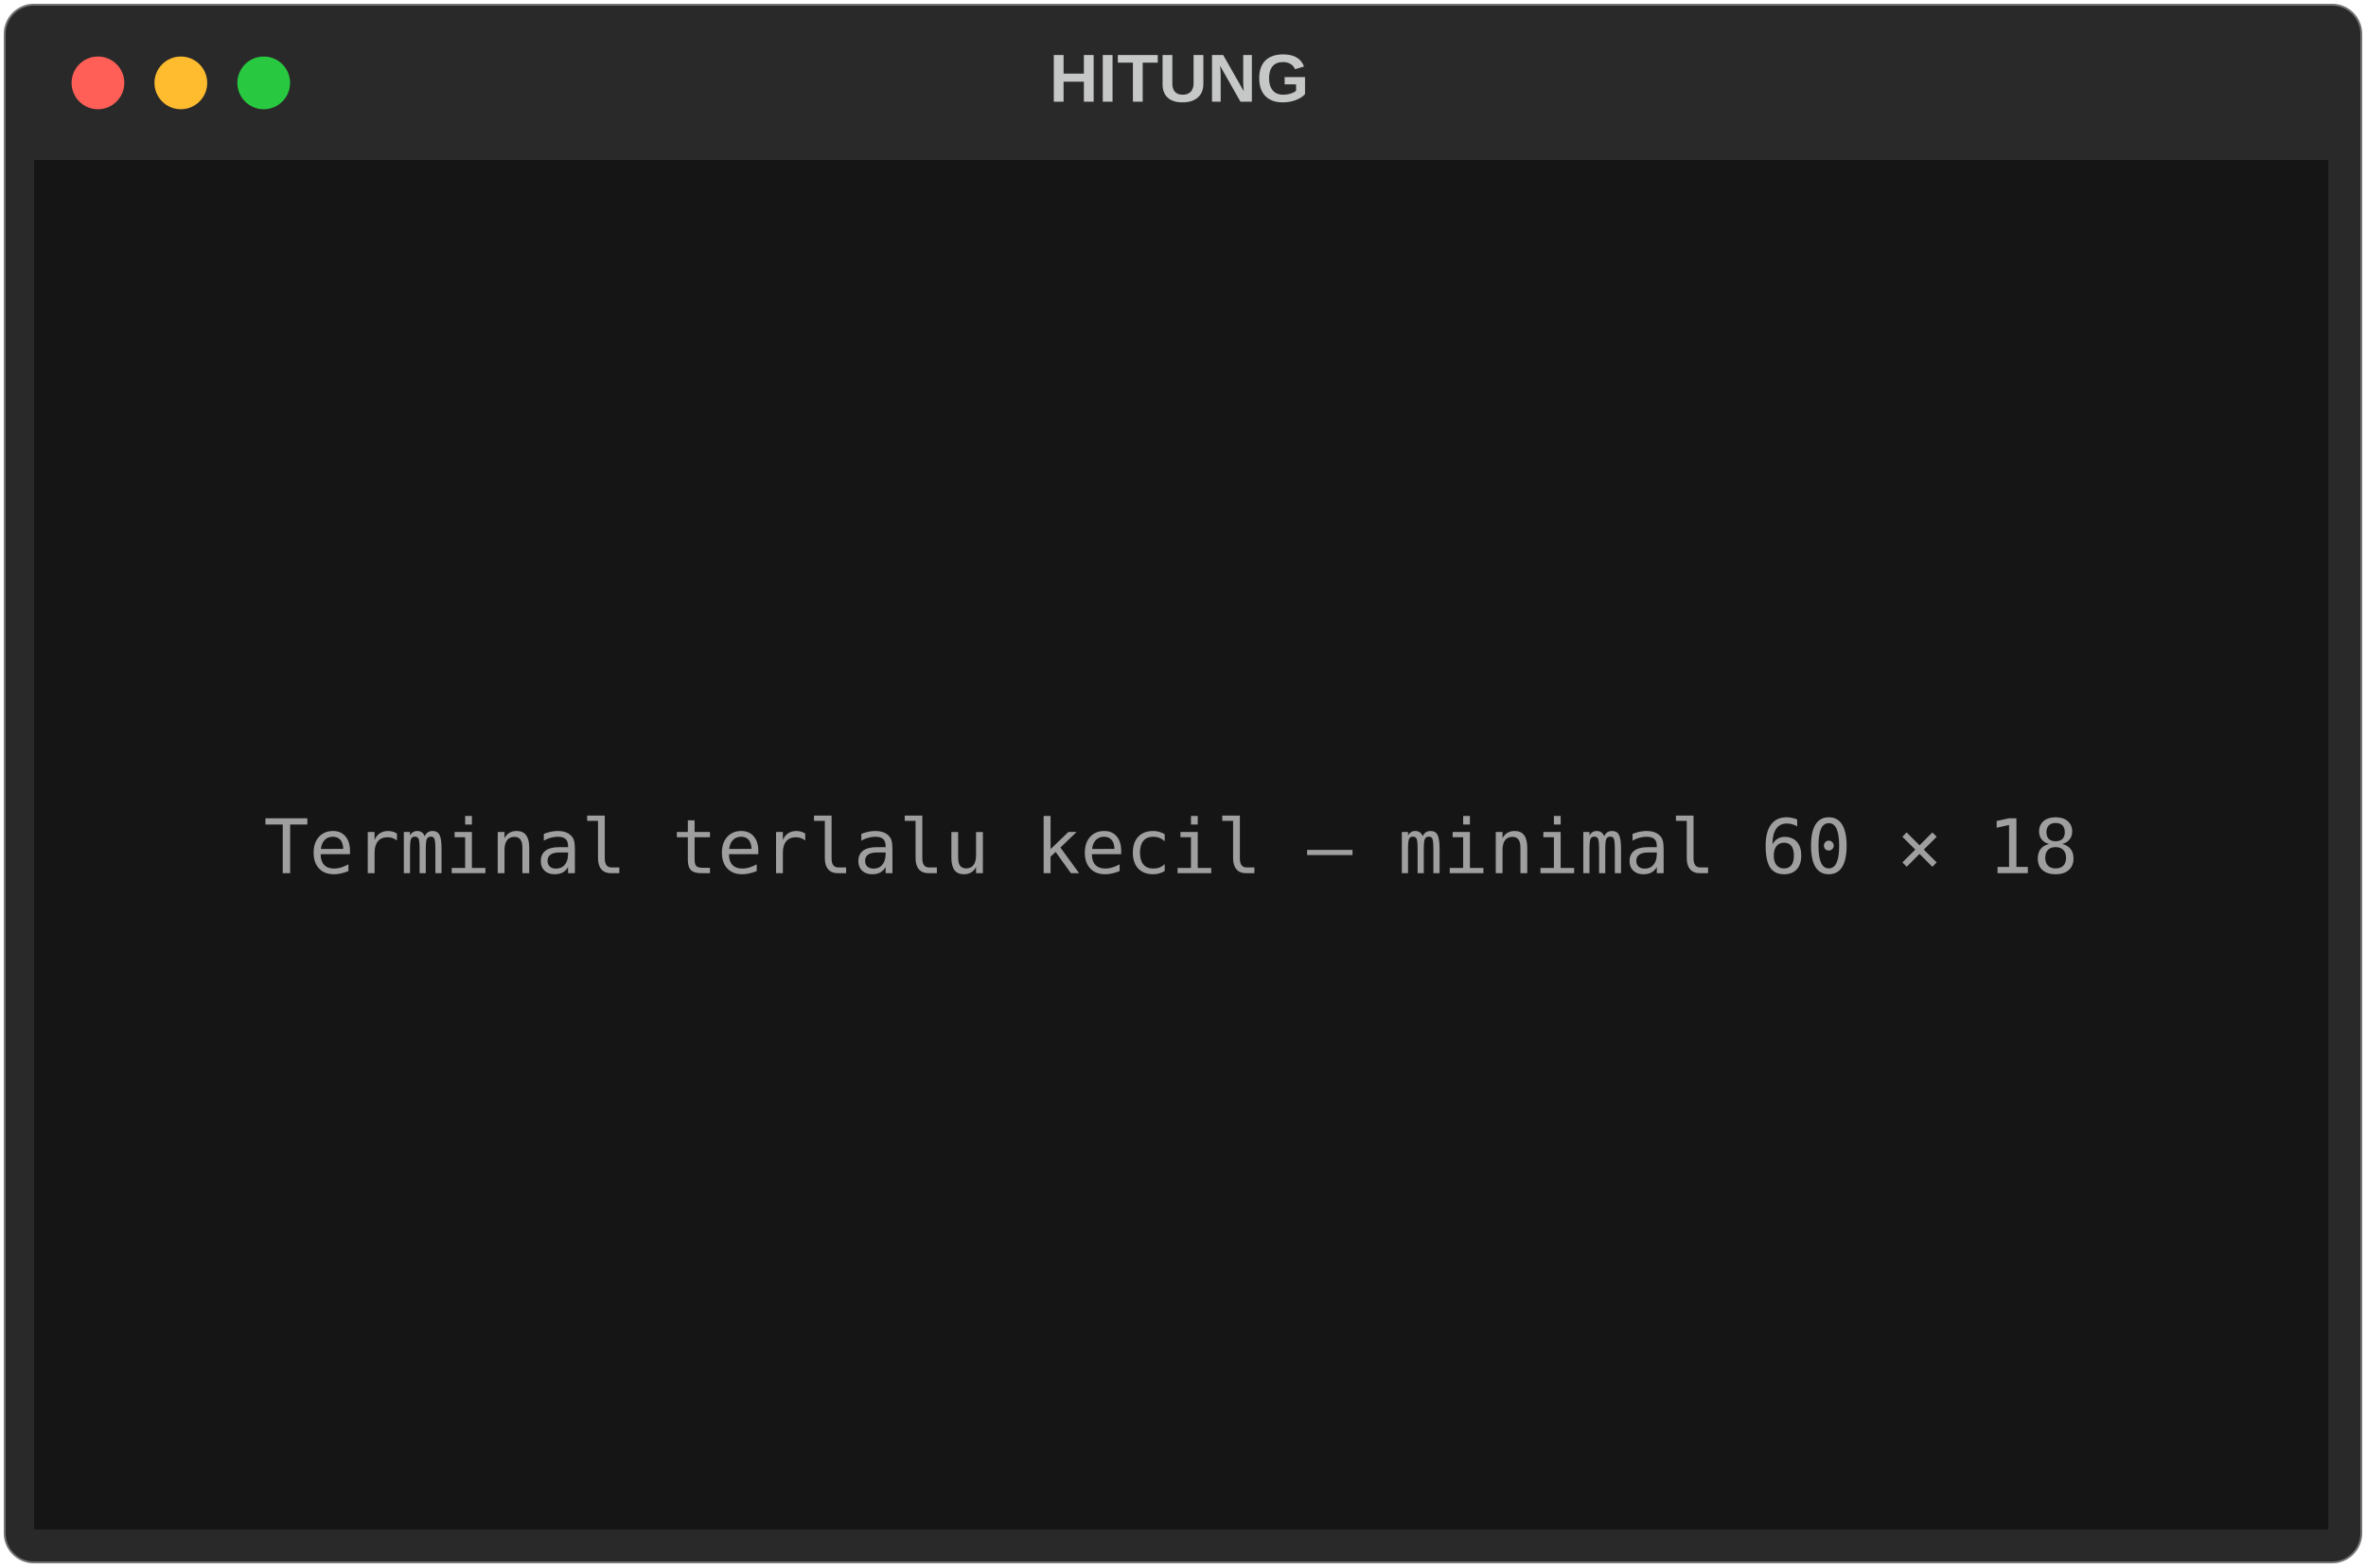
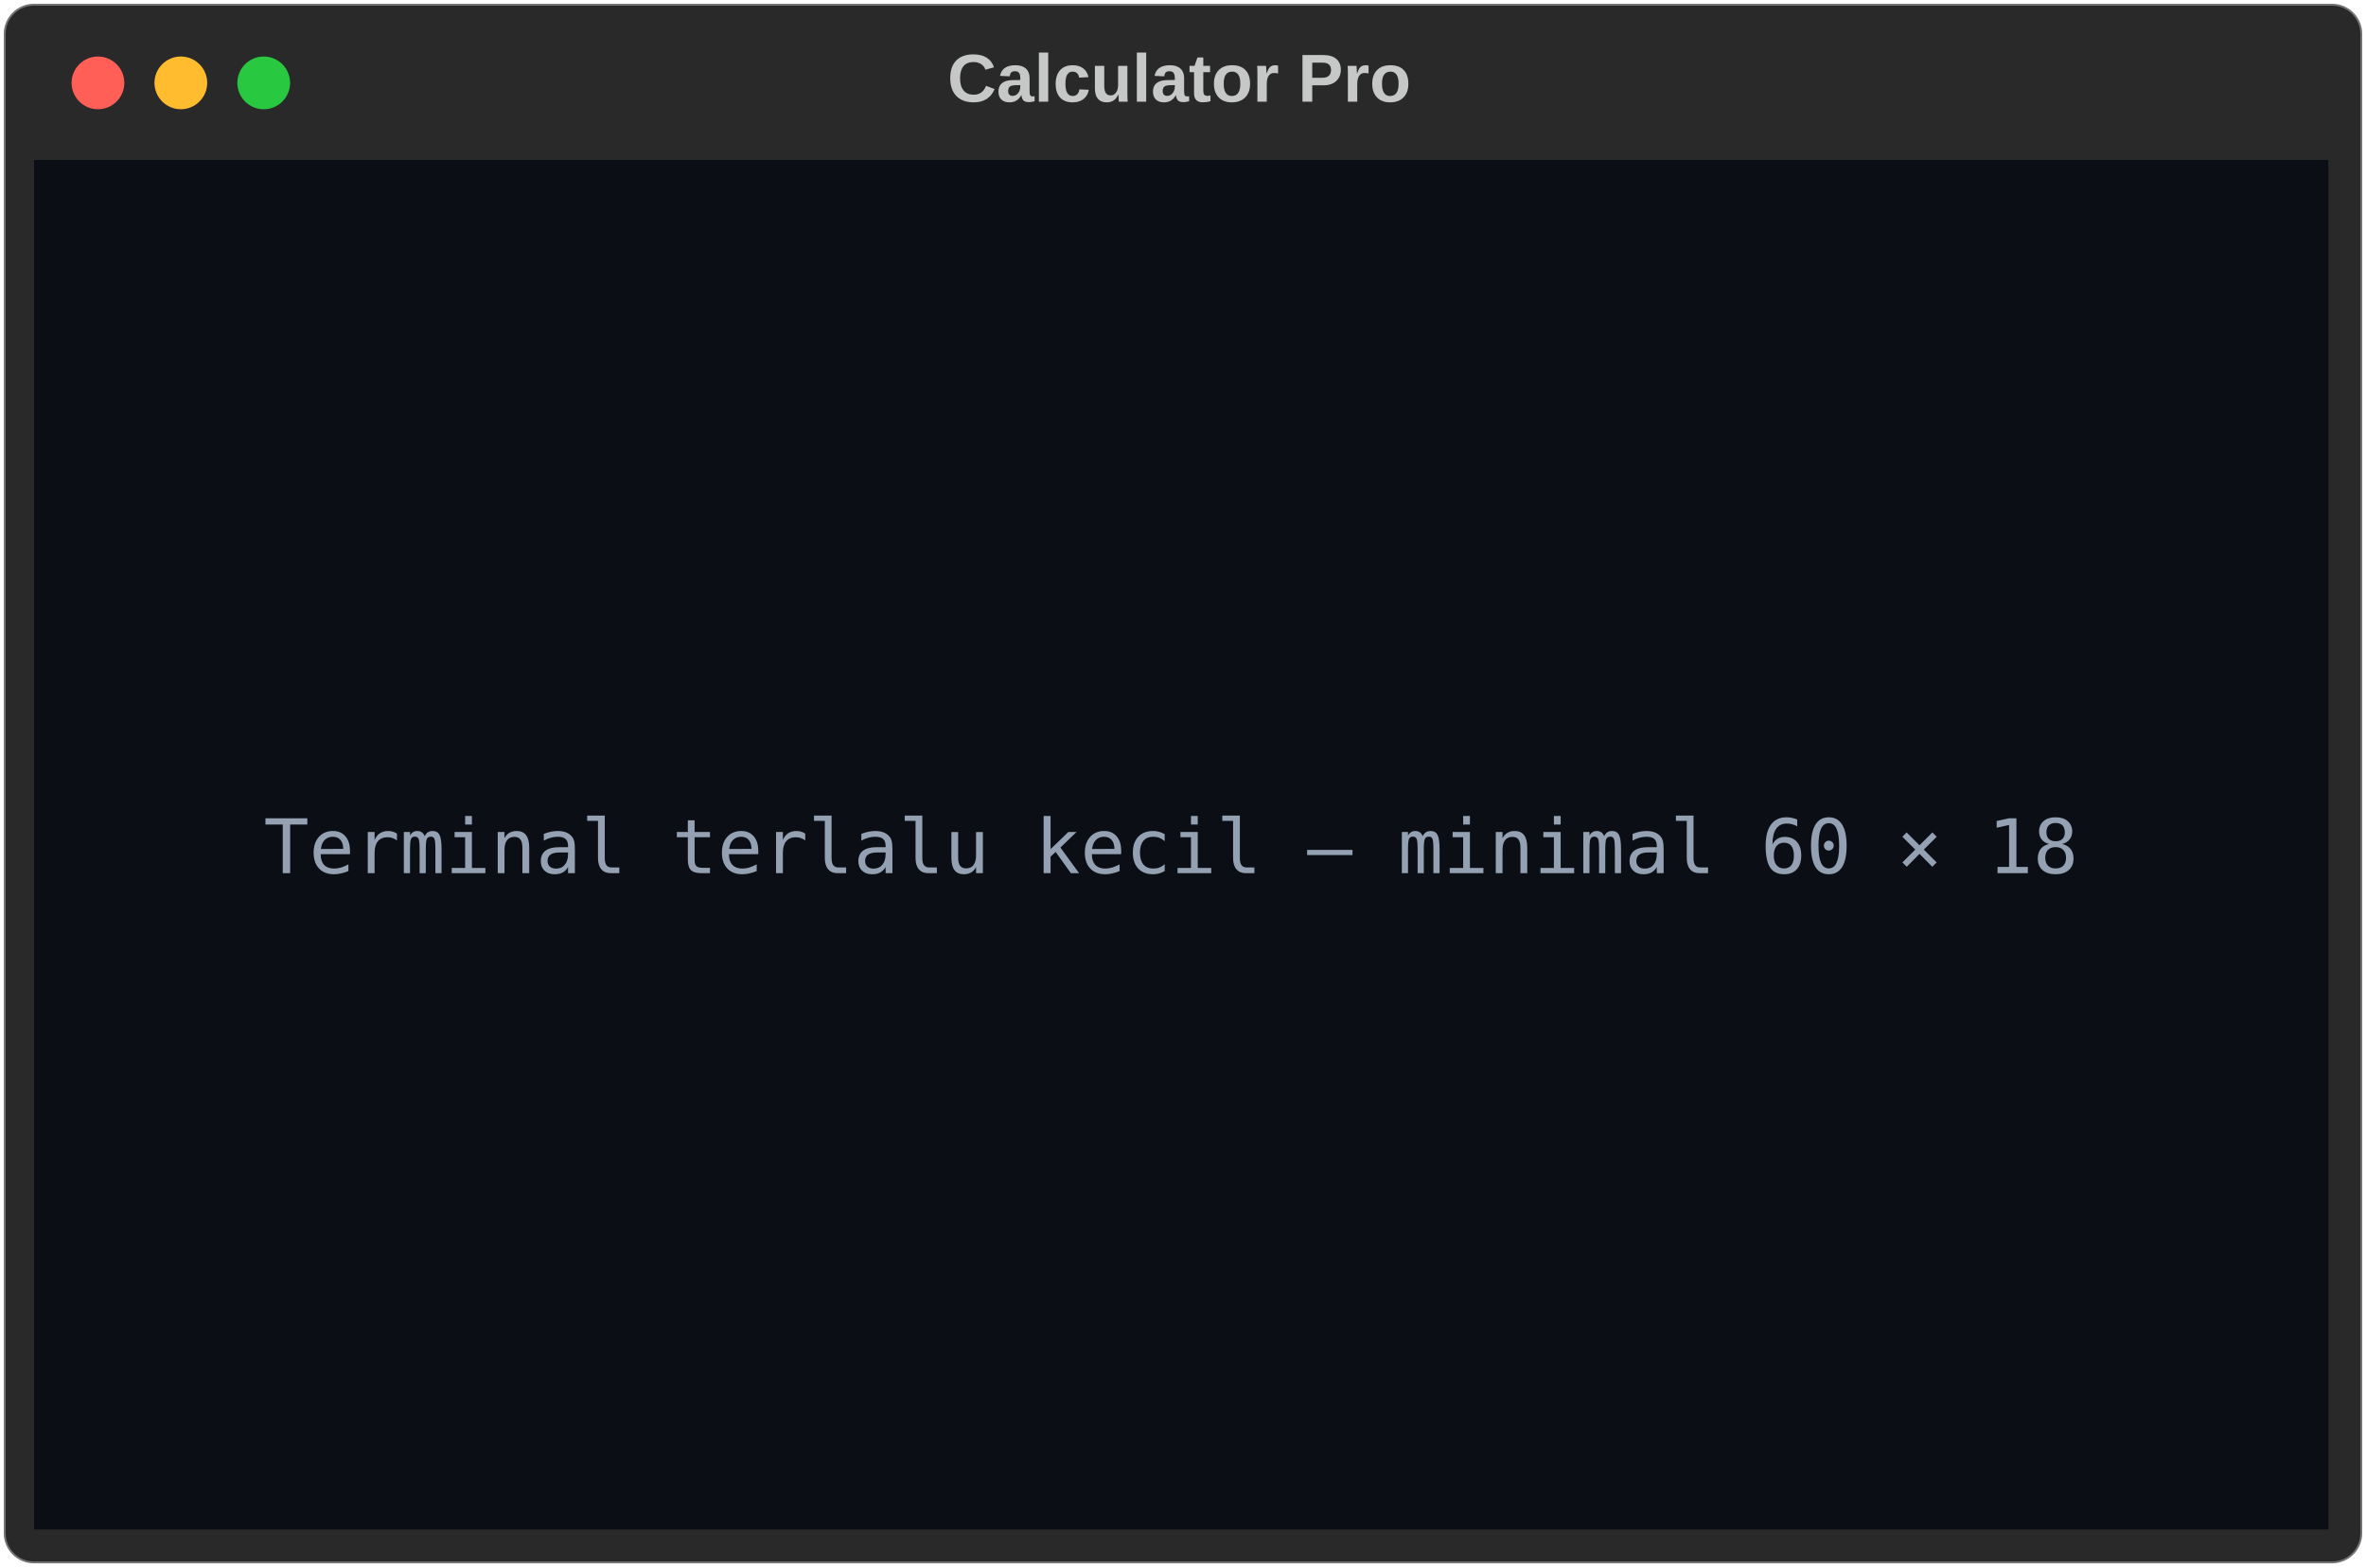
<svg xmlns="http://www.w3.org/2000/svg" class="rich-terminal" viewBox="0 0 628 416.0">
  <style>

    @font-face {
        font-family: "Fira Code";
        src: local("FiraCode-Regular"),
                url("https://cdnjs.cloudflare.com/ajax/libs/firacode/6.2.0/woff2/FiraCode-Regular.woff2") format("woff2"),
                url("https://cdnjs.cloudflare.com/ajax/libs/firacode/6.2.0/woff/FiraCode-Regular.woff") format("woff");
        font-style: normal;
        font-weight: 400;
    }
    @font-face {
        font-family: "Fira Code";
        src: local("FiraCode-Bold"),
                url("https://cdnjs.cloudflare.com/ajax/libs/firacode/6.2.0/woff2/FiraCode-Bold.woff2") format("woff2"),
                url("https://cdnjs.cloudflare.com/ajax/libs/firacode/6.2.0/woff/FiraCode-Bold.woff") format("woff");
        font-style: bold;
        font-weight: 700;
    }

-     .terminal-2337813240-matrix {
+     .terminal-4117444528-matrix {
        font-family: Fira Code, monospace;
        font-size: 20px;
        line-height: 24.4px;
        font-variant-east-asian: full-width;
    }

-     .terminal-2337813240-title {
+     .terminal-4117444528-title {
        font-size: 18px;
        font-weight: bold;
        font-family: arial;
    }

-     .terminal-2337813240-r1 { fill: #9f9f9f }
- .terminal-2337813240-r2 { fill: #c5c8c6 }
+     .terminal-4117444528-r1 { fill: #93a1b3 }
+ .terminal-4117444528-r2 { fill: #c5c8c6 }
    </style>
  <defs>
-     <clipPath id="terminal-2337813240-clip-terminal">
+     <clipPath id="terminal-4117444528-clip-terminal">
      <rect x="0" y="0" width="609.0" height="365.0" />
    </clipPath>
-     <clipPath id="terminal-2337813240-line-0">
+     <clipPath id="terminal-4117444528-line-0">
      <rect x="0" y="1.5" width="610" height="24.65" />
    </clipPath>
-     <clipPath id="terminal-2337813240-line-1">
+     <clipPath id="terminal-4117444528-line-1">
      <rect x="0" y="25.9" width="610" height="24.65" />
    </clipPath>
-     <clipPath id="terminal-2337813240-line-2">
+     <clipPath id="terminal-4117444528-line-2">
      <rect x="0" y="50.3" width="610" height="24.65" />
    </clipPath>
-     <clipPath id="terminal-2337813240-line-3">
+     <clipPath id="terminal-4117444528-line-3">
      <rect x="0" y="74.7" width="610" height="24.65" />
    </clipPath>
-     <clipPath id="terminal-2337813240-line-4">
+     <clipPath id="terminal-4117444528-line-4">
      <rect x="0" y="99.1" width="610" height="24.65" />
    </clipPath>
-     <clipPath id="terminal-2337813240-line-5">
+     <clipPath id="terminal-4117444528-line-5">
      <rect x="0" y="123.5" width="610" height="24.65" />
    </clipPath>
-     <clipPath id="terminal-2337813240-line-6">
+     <clipPath id="terminal-4117444528-line-6">
      <rect x="0" y="147.9" width="610" height="24.65" />
    </clipPath>
-     <clipPath id="terminal-2337813240-line-7">
+     <clipPath id="terminal-4117444528-line-7">
      <rect x="0" y="172.3" width="610" height="24.65" />
    </clipPath>
-     <clipPath id="terminal-2337813240-line-8">
+     <clipPath id="terminal-4117444528-line-8">
      <rect x="0" y="196.7" width="610" height="24.65" />
    </clipPath>
-     <clipPath id="terminal-2337813240-line-9">
+     <clipPath id="terminal-4117444528-line-9">
      <rect x="0" y="221.1" width="610" height="24.65" />
    </clipPath>
-     <clipPath id="terminal-2337813240-line-10">
+     <clipPath id="terminal-4117444528-line-10">
      <rect x="0" y="245.5" width="610" height="24.65" />
    </clipPath>
-     <clipPath id="terminal-2337813240-line-11">
+     <clipPath id="terminal-4117444528-line-11">
      <rect x="0" y="269.9" width="610" height="24.65" />
    </clipPath>
-     <clipPath id="terminal-2337813240-line-12">
+     <clipPath id="terminal-4117444528-line-12">
      <rect x="0" y="294.3" width="610" height="24.65" />
    </clipPath>
-     <clipPath id="terminal-2337813240-line-13">
+     <clipPath id="terminal-4117444528-line-13">
      <rect x="0" y="318.7" width="610" height="24.65" />
    </clipPath>
  </defs>
  <rect fill="#292929" stroke="rgba(255,255,255,0.35)" stroke-width="1" x="1" y="1" width="626" height="414" rx="8" />
-   <text class="terminal-2337813240-title" fill="#c5c8c6" text-anchor="middle" x="313" y="27">HITUNG</text>
+   <text class="terminal-4117444528-title" fill="#c5c8c6" text-anchor="middle" x="313" y="27">Calculator Pro</text>
  <g transform="translate(26,22)">
    <circle cx="0" cy="0" r="7" fill="#ff5f57" />
    <circle cx="22" cy="0" r="7" fill="#febc2e" />
    <circle cx="44" cy="0" r="7" fill="#28c840" />
  </g>
-   <g transform="translate(9, 41)" clip-path="url(#terminal-2337813240-clip-terminal)">
-     <rect fill="#151515" x="0" y="1.5" width="610" height="24.65" shape-rendering="crispEdges" />
-     <rect fill="#151515" x="0" y="25.9" width="610" height="24.65" shape-rendering="crispEdges" />
-     <rect fill="#151515" x="0" y="50.3" width="610" height="24.65" shape-rendering="crispEdges" />
-     <rect fill="#151515" x="0" y="74.7" width="610" height="24.65" shape-rendering="crispEdges" />
-     <rect fill="#151515" x="0" y="99.1" width="610" height="24.65" shape-rendering="crispEdges" />
-     <rect fill="#151515" x="0" y="123.5" width="610" height="24.65" shape-rendering="crispEdges" />
-     <rect fill="#151515" x="0" y="147.9" width="610" height="24.65" shape-rendering="crispEdges" />
-     <rect fill="#151515" x="0" y="172.3" width="61" height="24.65" shape-rendering="crispEdges" />
-     <rect fill="#151515" x="61" y="172.3" width="488" height="24.65" shape-rendering="crispEdges" />
-     <rect fill="#151515" x="549" y="172.3" width="61" height="24.65" shape-rendering="crispEdges" />
-     <rect fill="#151515" x="0" y="196.7" width="610" height="24.65" shape-rendering="crispEdges" />
-     <rect fill="#151515" x="0" y="221.1" width="610" height="24.65" shape-rendering="crispEdges" />
-     <rect fill="#151515" x="0" y="245.5" width="610" height="24.65" shape-rendering="crispEdges" />
-     <rect fill="#151515" x="0" y="269.9" width="610" height="24.65" shape-rendering="crispEdges" />
-     <rect fill="#151515" x="0" y="294.3" width="610" height="24.65" shape-rendering="crispEdges" />
-     <rect fill="#151515" x="0" y="318.7" width="610" height="24.65" shape-rendering="crispEdges" />
-     <rect fill="#151515" x="0" y="343.1" width="610" height="24.65" shape-rendering="crispEdges" />
-     <g class="terminal-2337813240-matrix">
-       <text class="terminal-2337813240-r2" x="610" y="20" textLength="12.2" clip-path="url(#terminal-2337813240-line-0)">
+   <g transform="translate(9, 41)" clip-path="url(#terminal-4117444528-clip-terminal)">
+     <rect fill="#0b0e14" x="0" y="1.5" width="610" height="24.65" shape-rendering="crispEdges" />
+     <rect fill="#0b0e14" x="0" y="25.9" width="610" height="24.65" shape-rendering="crispEdges" />
+     <rect fill="#0b0e14" x="0" y="50.3" width="610" height="24.65" shape-rendering="crispEdges" />
+     <rect fill="#0b0e14" x="0" y="74.7" width="610" height="24.65" shape-rendering="crispEdges" />
+     <rect fill="#0b0e14" x="0" y="99.1" width="610" height="24.65" shape-rendering="crispEdges" />
+     <rect fill="#0b0e14" x="0" y="123.5" width="610" height="24.65" shape-rendering="crispEdges" />
+     <rect fill="#0b0e14" x="0" y="147.9" width="610" height="24.65" shape-rendering="crispEdges" />
+     <rect fill="#0b0e14" x="0" y="172.3" width="61" height="24.65" shape-rendering="crispEdges" />
+     <rect fill="#0b0e14" x="61" y="172.3" width="488" height="24.65" shape-rendering="crispEdges" />
+     <rect fill="#0b0e14" x="549" y="172.3" width="61" height="24.65" shape-rendering="crispEdges" />
+     <rect fill="#0b0e14" x="0" y="196.7" width="610" height="24.65" shape-rendering="crispEdges" />
+     <rect fill="#0b0e14" x="0" y="221.1" width="610" height="24.65" shape-rendering="crispEdges" />
+     <rect fill="#0b0e14" x="0" y="245.5" width="610" height="24.65" shape-rendering="crispEdges" />
+     <rect fill="#0b0e14" x="0" y="269.9" width="610" height="24.65" shape-rendering="crispEdges" />
+     <rect fill="#0b0e14" x="0" y="294.3" width="610" height="24.65" shape-rendering="crispEdges" />
+     <rect fill="#0b0e14" x="0" y="318.7" width="610" height="24.65" shape-rendering="crispEdges" />
+     <rect fill="#0b0e14" x="0" y="343.1" width="610" height="24.65" shape-rendering="crispEdges" />
+     <g class="terminal-4117444528-matrix">
+       <text class="terminal-4117444528-r2" x="610" y="20" textLength="12.2" clip-path="url(#terminal-4117444528-line-0)">
</text>
-       <text class="terminal-2337813240-r2" x="610" y="44.4" textLength="12.2" clip-path="url(#terminal-2337813240-line-1)">
+       <text class="terminal-4117444528-r2" x="610" y="44.4" textLength="12.2" clip-path="url(#terminal-4117444528-line-1)">
</text>
-       <text class="terminal-2337813240-r2" x="610" y="68.8" textLength="12.2" clip-path="url(#terminal-2337813240-line-2)">
+       <text class="terminal-4117444528-r2" x="610" y="68.8" textLength="12.2" clip-path="url(#terminal-4117444528-line-2)">
</text>
-       <text class="terminal-2337813240-r2" x="610" y="93.2" textLength="12.2" clip-path="url(#terminal-2337813240-line-3)">
+       <text class="terminal-4117444528-r2" x="610" y="93.2" textLength="12.2" clip-path="url(#terminal-4117444528-line-3)">
</text>
-       <text class="terminal-2337813240-r2" x="610" y="117.6" textLength="12.2" clip-path="url(#terminal-2337813240-line-4)">
+       <text class="terminal-4117444528-r2" x="610" y="117.6" textLength="12.2" clip-path="url(#terminal-4117444528-line-4)">
</text>
-       <text class="terminal-2337813240-r2" x="610" y="142" textLength="12.2" clip-path="url(#terminal-2337813240-line-5)">
+       <text class="terminal-4117444528-r2" x="610" y="142" textLength="12.2" clip-path="url(#terminal-4117444528-line-5)">
</text>
-       <text class="terminal-2337813240-r2" x="610" y="166.4" textLength="12.2" clip-path="url(#terminal-2337813240-line-6)">
+       <text class="terminal-4117444528-r2" x="610" y="166.4" textLength="12.2" clip-path="url(#terminal-4117444528-line-6)">
</text>
-       <text class="terminal-2337813240-r1" x="61" y="190.8" textLength="488" clip-path="url(#terminal-2337813240-line-7)">Terminal terlalu kecil — minimal 60 × 18</text>
-       <text class="terminal-2337813240-r2" x="610" y="190.8" textLength="12.2" clip-path="url(#terminal-2337813240-line-7)">
+       <text class="terminal-4117444528-r1" x="61" y="190.8" textLength="488" clip-path="url(#terminal-4117444528-line-7)">Terminal terlalu kecil — minimal 60 × 18</text>
+       <text class="terminal-4117444528-r2" x="610" y="190.8" textLength="12.2" clip-path="url(#terminal-4117444528-line-7)">
</text>
-       <text class="terminal-2337813240-r2" x="610" y="215.2" textLength="12.2" clip-path="url(#terminal-2337813240-line-8)">
+       <text class="terminal-4117444528-r2" x="610" y="215.2" textLength="12.2" clip-path="url(#terminal-4117444528-line-8)">
</text>
-       <text class="terminal-2337813240-r2" x="610" y="239.6" textLength="12.2" clip-path="url(#terminal-2337813240-line-9)">
+       <text class="terminal-4117444528-r2" x="610" y="239.6" textLength="12.2" clip-path="url(#terminal-4117444528-line-9)">
</text>
-       <text class="terminal-2337813240-r2" x="610" y="264" textLength="12.2" clip-path="url(#terminal-2337813240-line-10)">
+       <text class="terminal-4117444528-r2" x="610" y="264" textLength="12.2" clip-path="url(#terminal-4117444528-line-10)">
</text>
-       <text class="terminal-2337813240-r2" x="610" y="288.4" textLength="12.2" clip-path="url(#terminal-2337813240-line-11)">
+       <text class="terminal-4117444528-r2" x="610" y="288.4" textLength="12.2" clip-path="url(#terminal-4117444528-line-11)">
</text>
-       <text class="terminal-2337813240-r2" x="610" y="312.8" textLength="12.2" clip-path="url(#terminal-2337813240-line-12)">
+       <text class="terminal-4117444528-r2" x="610" y="312.8" textLength="12.2" clip-path="url(#terminal-4117444528-line-12)">
</text>
-       <text class="terminal-2337813240-r2" x="610" y="337.2" textLength="12.2" clip-path="url(#terminal-2337813240-line-13)">
+       <text class="terminal-4117444528-r2" x="610" y="337.2" textLength="12.2" clip-path="url(#terminal-4117444528-line-13)">
</text>
    </g>
  </g>
</svg>
